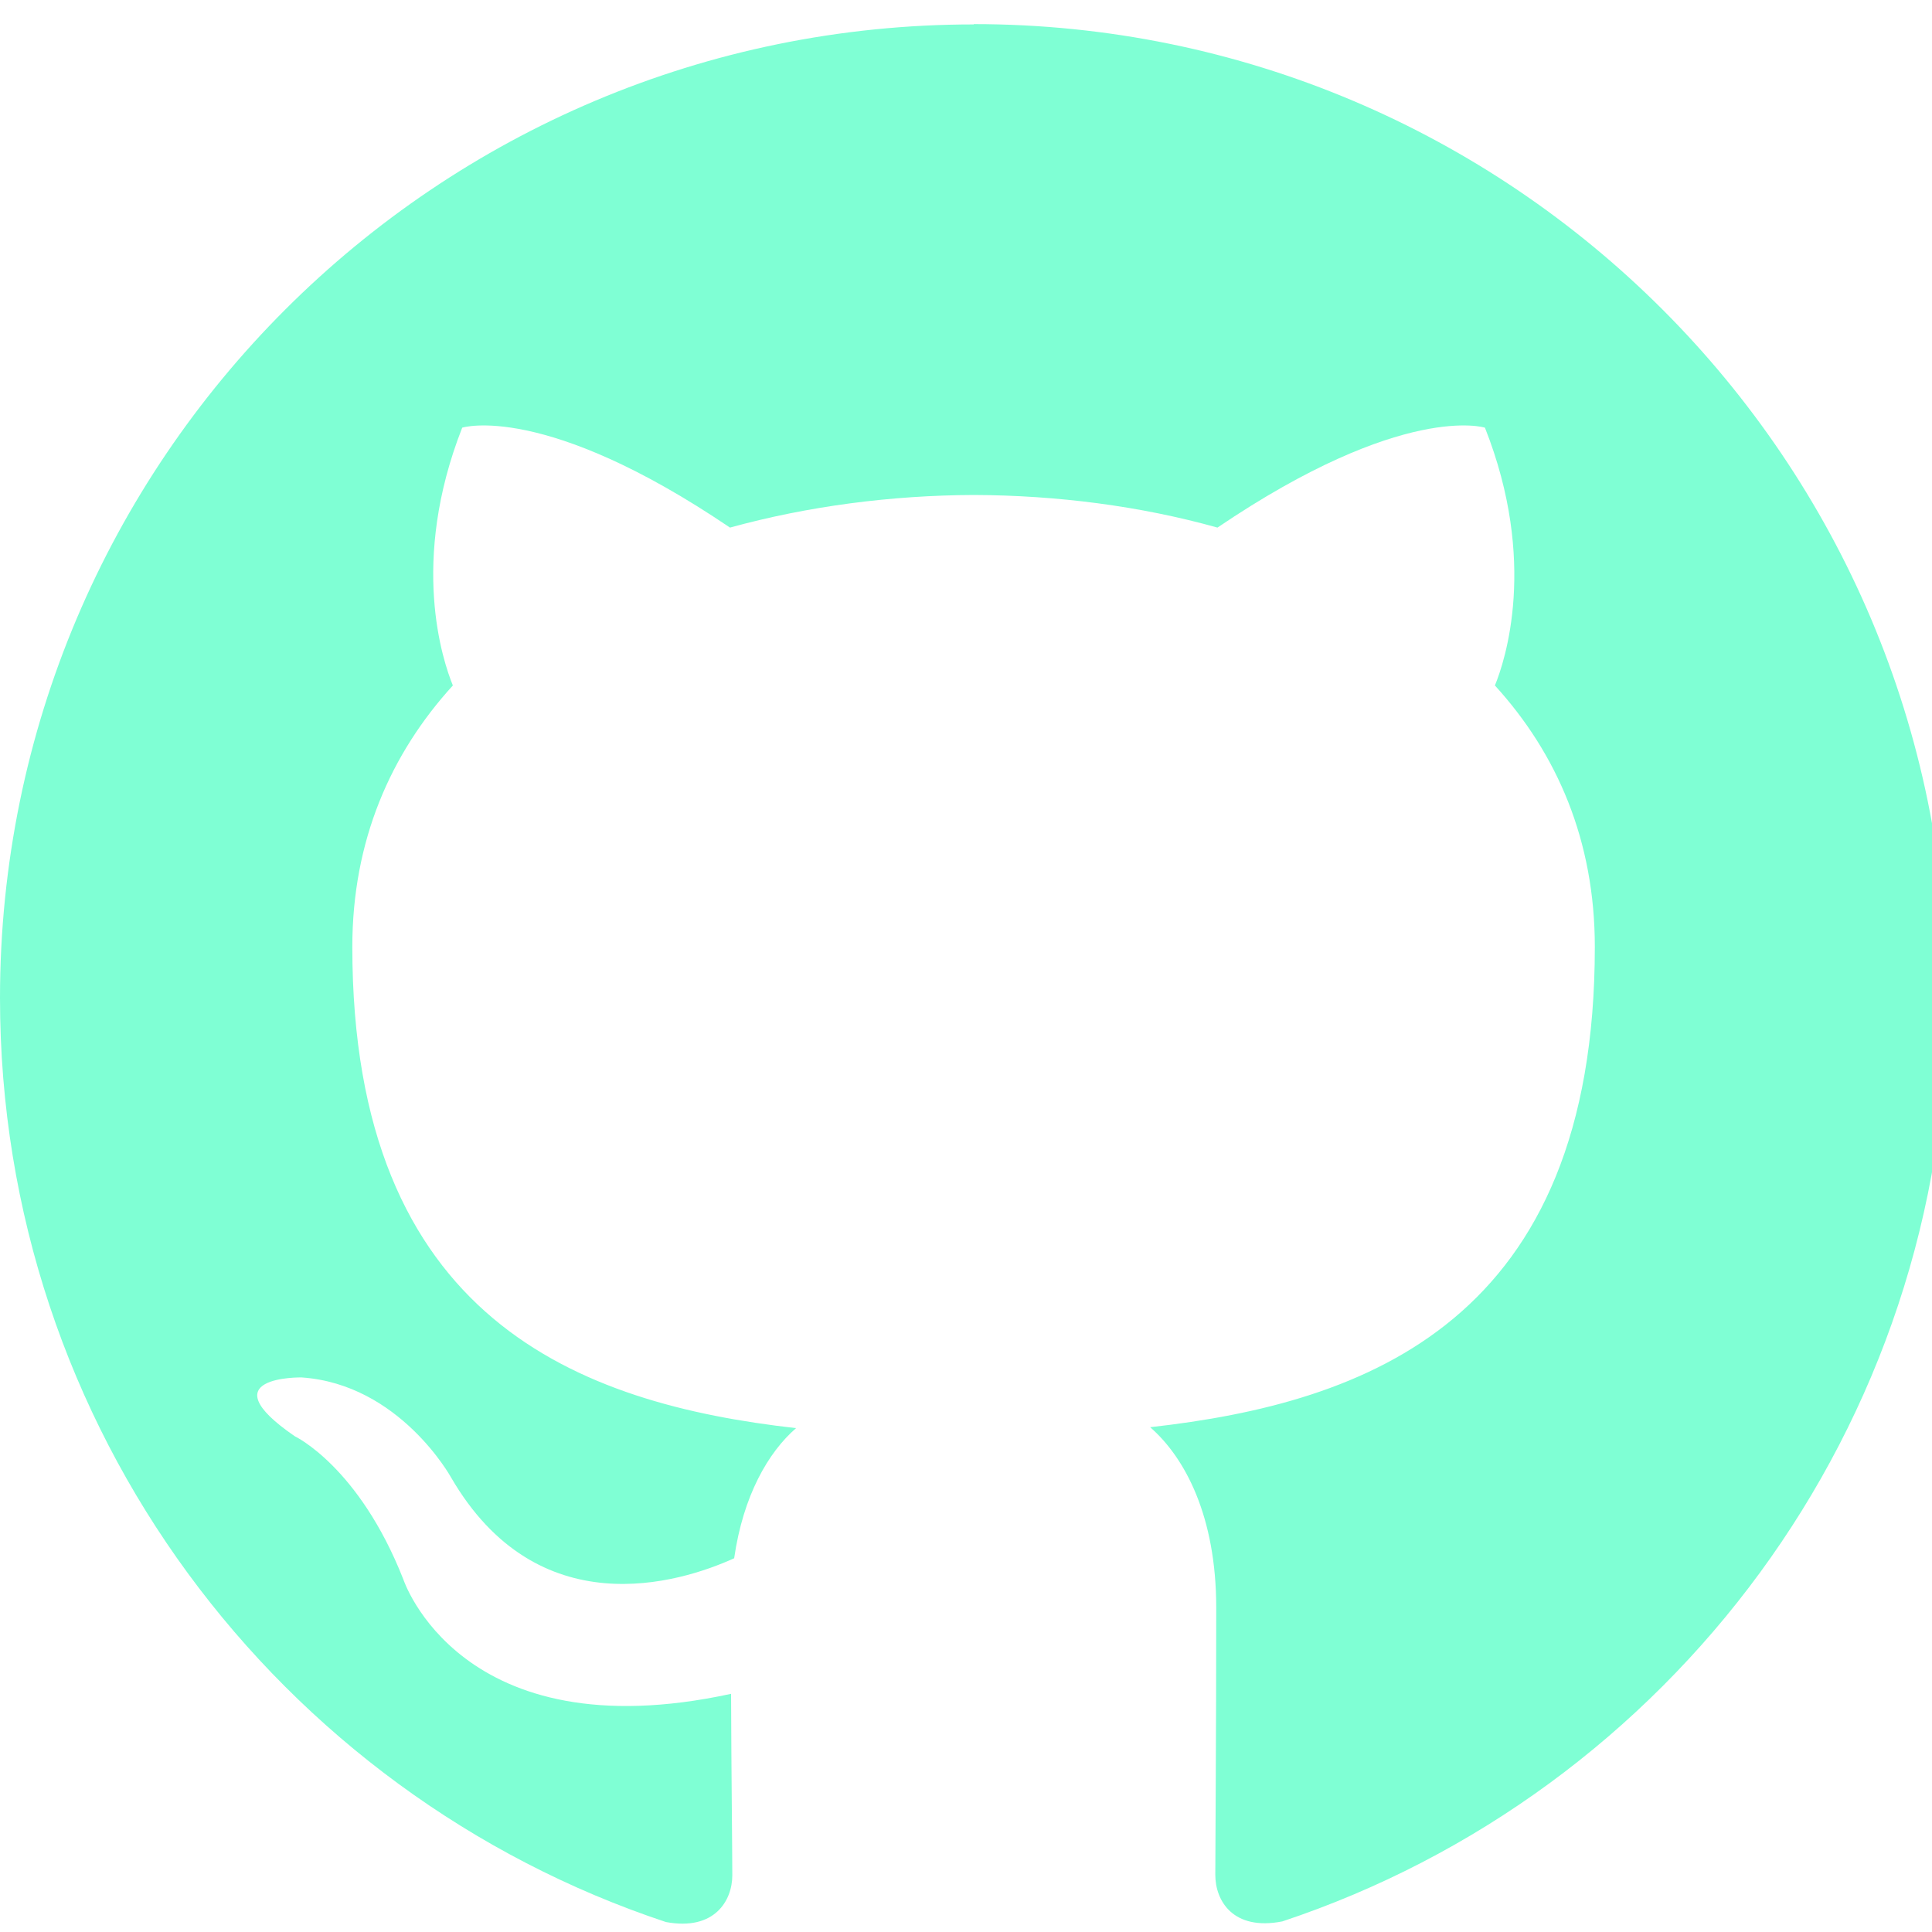
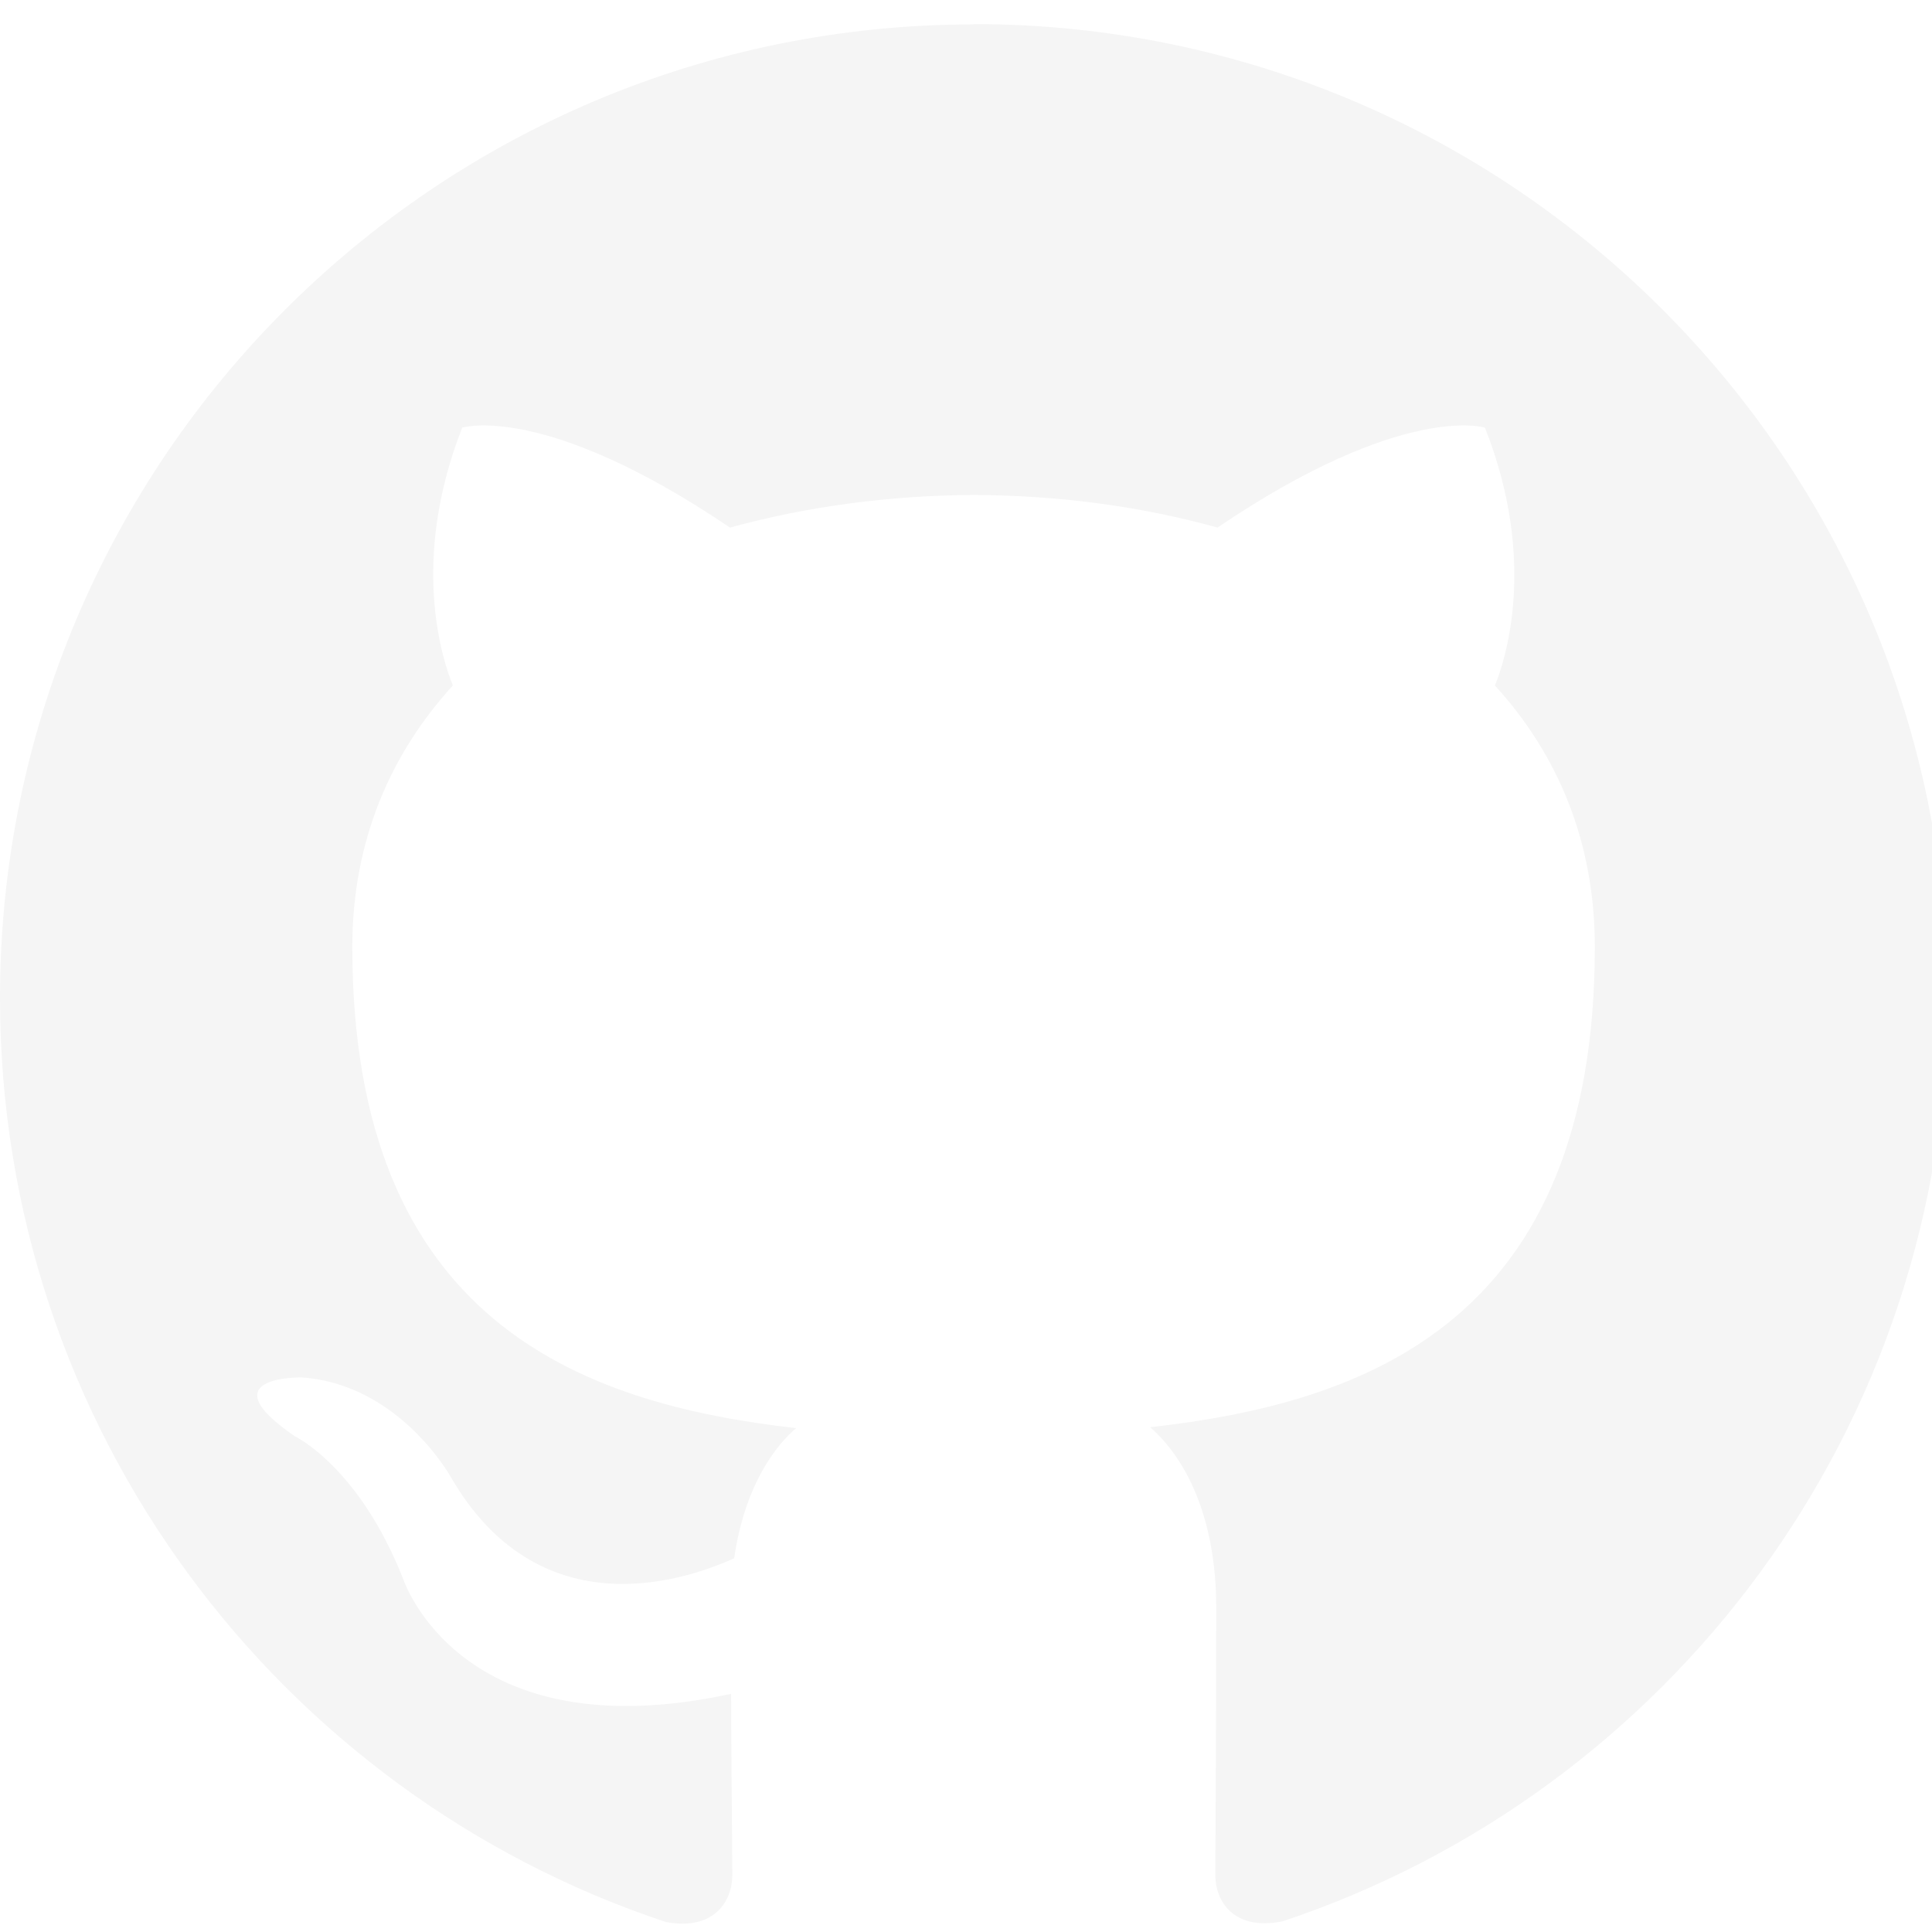
<svg xmlns="http://www.w3.org/2000/svg" width="25" height="25">
  <g>
    <rect x="-1" y="-1" width="27" height="27" id="canvas_background" fill="none" />
  </g>
  <g>
    <g id="surface1">
-       <path d="m12.602,0.316c-6.957,0 -12.602,5.637 -12.602,12.598c0,5.57 3.609,10.293 8.617,11.957c0.629,0.117 0.859,-0.277 0.859,-0.605c0,-0.305 -0.012,-1.297 -0.016,-2.348c-3.508,0.762 -4.242,-1.484 -4.242,-1.484c-0.574,-1.457 -1.402,-1.848 -1.402,-1.848c-1.145,-0.785 0.086,-0.762 0.086,-0.762c1.27,0.086 1.934,1.293 1.934,1.293c1.121,1.93 2.949,1.371 3.664,1.047c0.117,-0.812 0.441,-1.371 0.801,-1.684c-2.801,-0.316 -5.742,-1.398 -5.742,-6.227c0,-1.375 0.496,-2.5 1.301,-3.383c-0.129,-0.316 -0.562,-1.598 0.121,-3.336c0,0 1.059,-0.336 3.465,1.293c1.004,-0.277 2.086,-0.418 3.156,-0.422c1.07,0.004 2.148,0.141 3.152,0.422c2.406,-1.629 3.461,-1.293 3.461,-1.293c0.688,1.738 0.258,3.023 0.129,3.336c0.805,0.883 1.293,2.008 1.293,3.383c0,4.84 -2.949,5.902 -5.754,6.215c0.453,0.395 0.855,1.156 0.855,2.336c0,1.684 -0.012,3.043 -0.012,3.457c0,0.332 0.227,0.727 0.867,0.602c5.004,-1.664 8.609,-6.387 8.609,-11.953c0,-6.957 -5.645,-12.598 -12.602,-12.598l0,0.004zm0,0" fill="aquamarine" fill-rule="evenodd" id="svg_1" />
+       <path d="m12.602,0.316c-6.957,0 -12.602,5.637 -12.602,12.598c0,5.57 3.609,10.293 8.617,11.957c0.629,0.117 0.859,-0.277 0.859,-0.605c0,-0.305 -0.012,-1.297 -0.016,-2.348c-3.508,0.762 -4.242,-1.484 -4.242,-1.484c-0.574,-1.457 -1.402,-1.848 -1.402,-1.848c-1.145,-0.785 0.086,-0.762 0.086,-0.762c1.27,0.086 1.934,1.293 1.934,1.293c1.121,1.93 2.949,1.371 3.664,1.047c0.117,-0.812 0.441,-1.371 0.801,-1.684c-2.801,-0.316 -5.742,-1.398 -5.742,-6.227c0,-1.375 0.496,-2.5 1.301,-3.383c-0.129,-0.316 -0.562,-1.598 0.121,-3.336c0,0 1.059,-0.336 3.465,1.293c1.004,-0.277 2.086,-0.418 3.156,-0.422c1.07,0.004 2.148,0.141 3.152,0.422c2.406,-1.629 3.461,-1.293 3.461,-1.293c0.688,1.738 0.258,3.023 0.129,3.336c0.805,0.883 1.293,2.008 1.293,3.383c0,4.84 -2.949,5.902 -5.754,6.215c0.453,0.395 0.855,1.156 0.855,2.336c0,1.684 -0.012,3.043 -0.012,3.457c0,0.332 0.227,0.727 0.867,0.602c5.004,-1.664 8.609,-6.387 8.609,-11.953c0,-6.957 -5.645,-12.598 -12.602,-12.598l0,0.004zm0,0" fill="whitesmoke" fill-rule="evenodd" id="svg_1" />
    </g>
  </g>
</svg>
